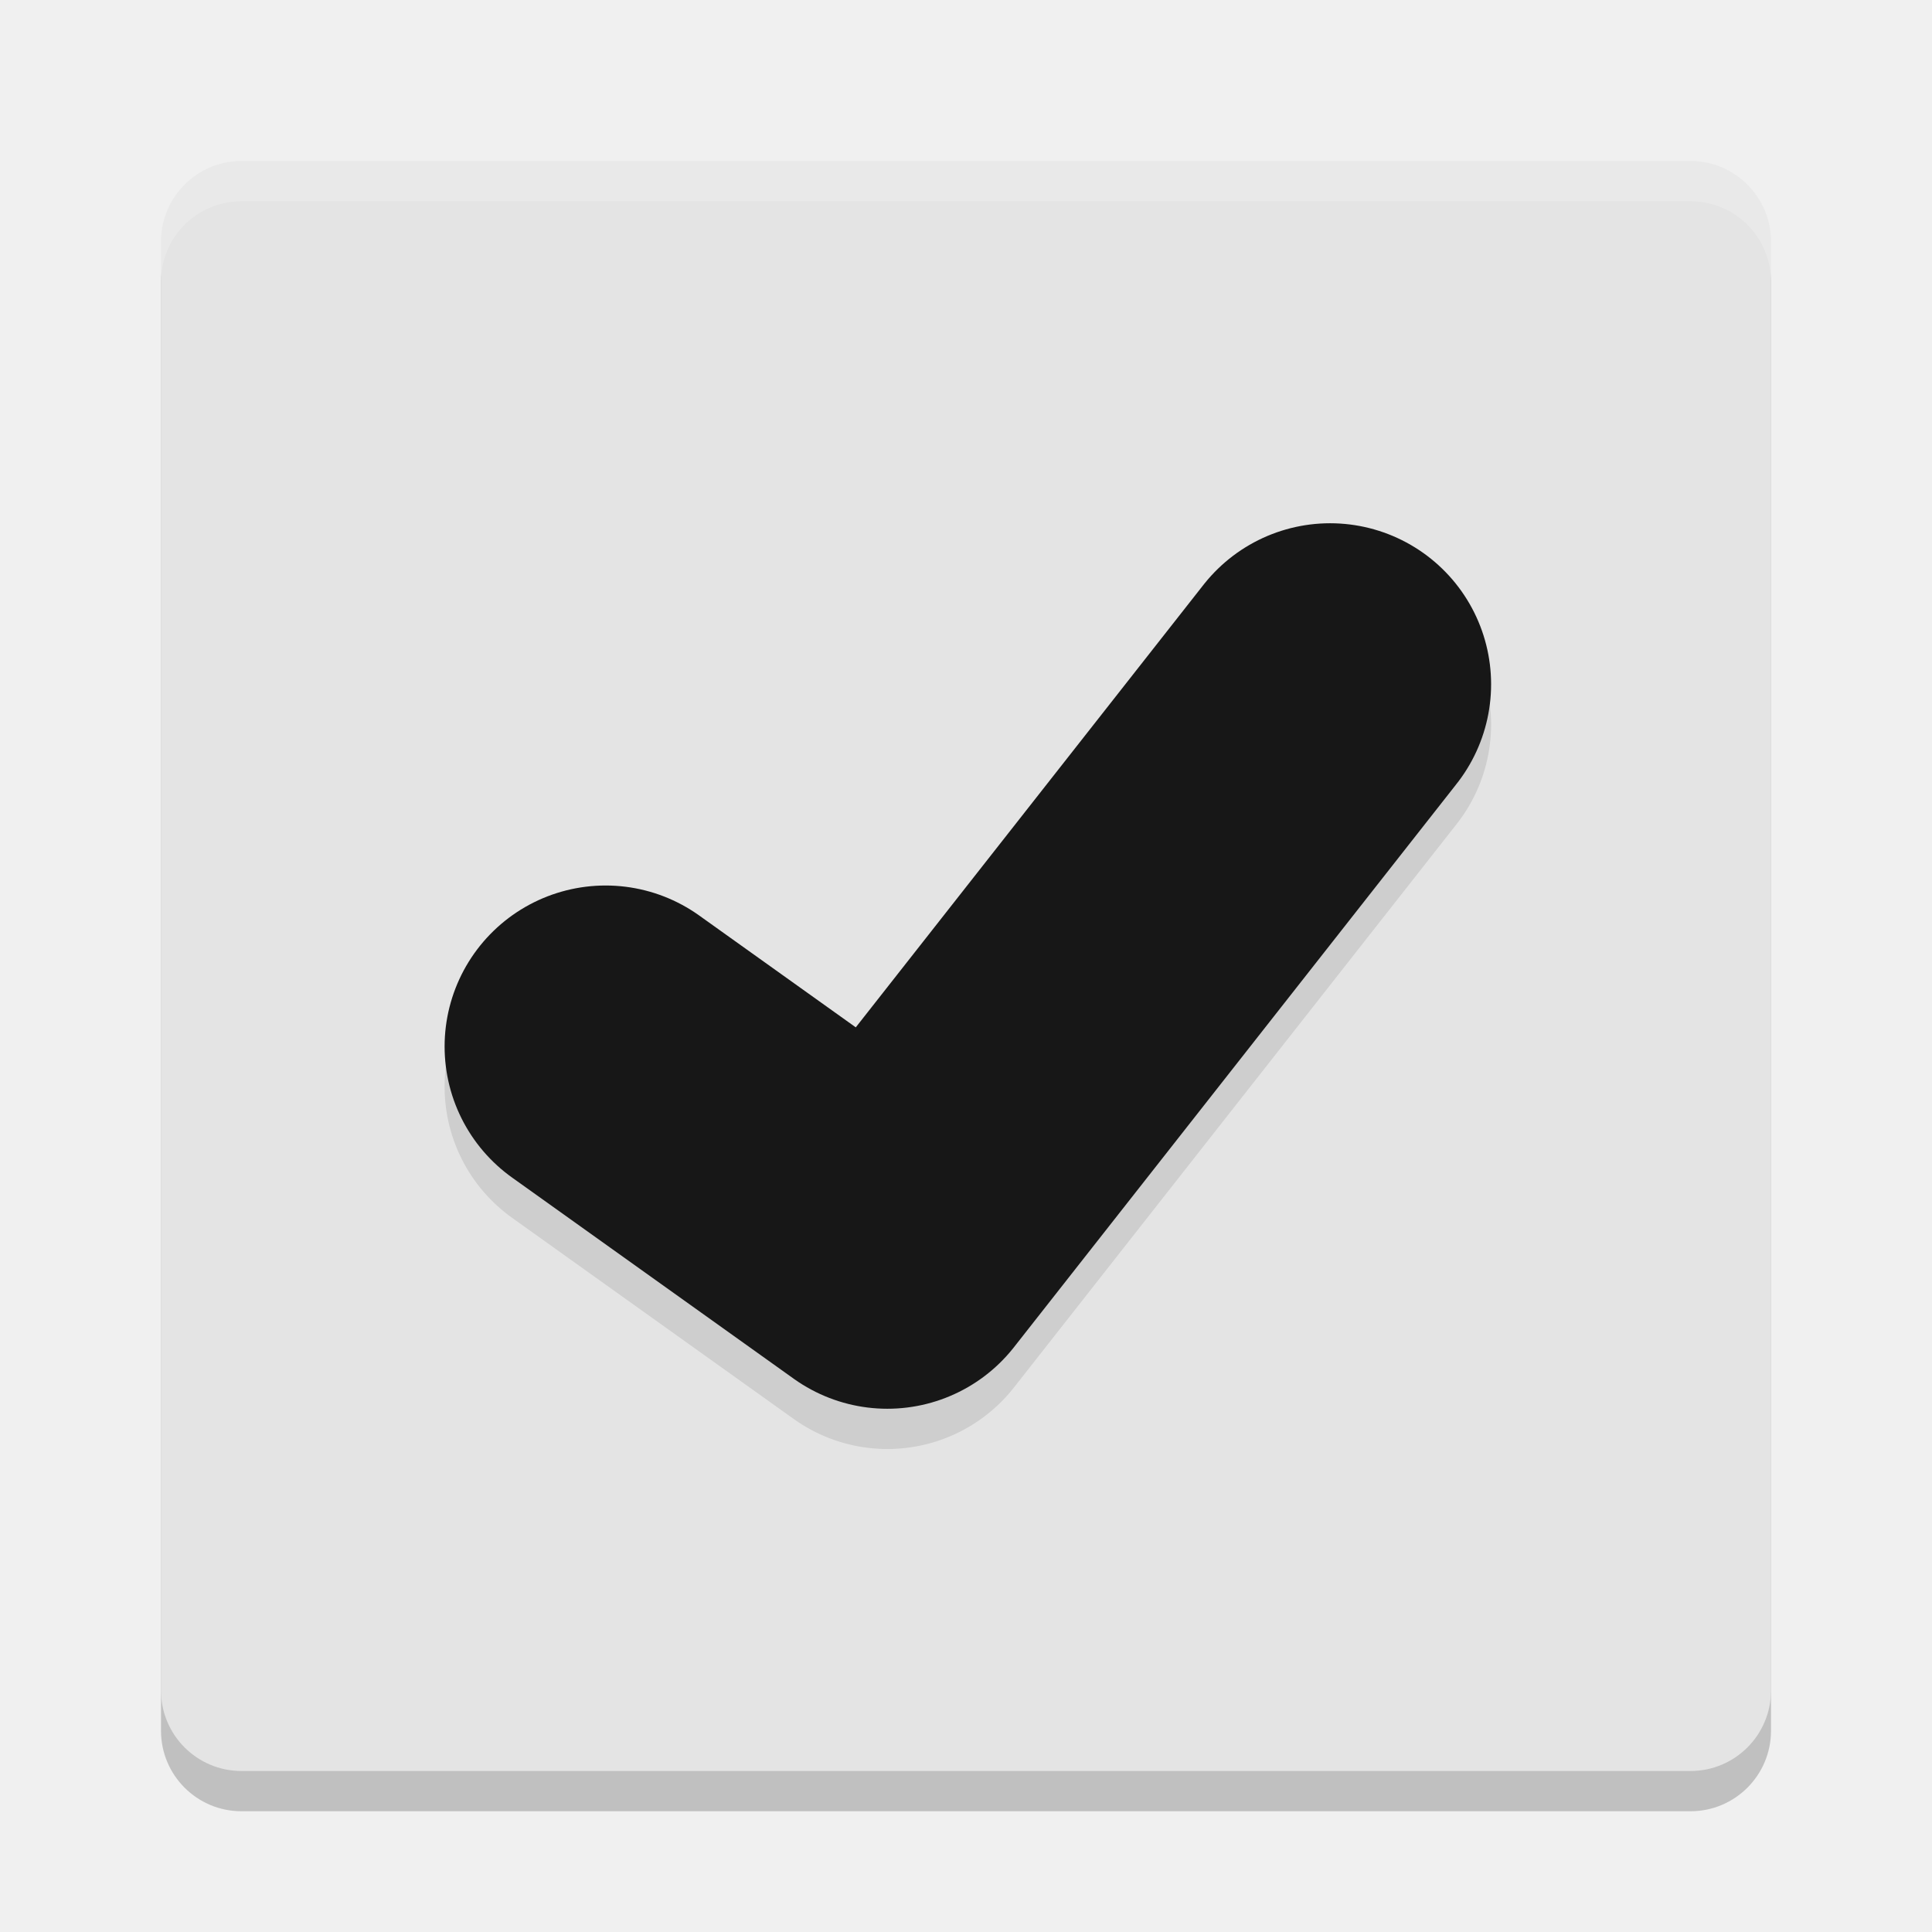
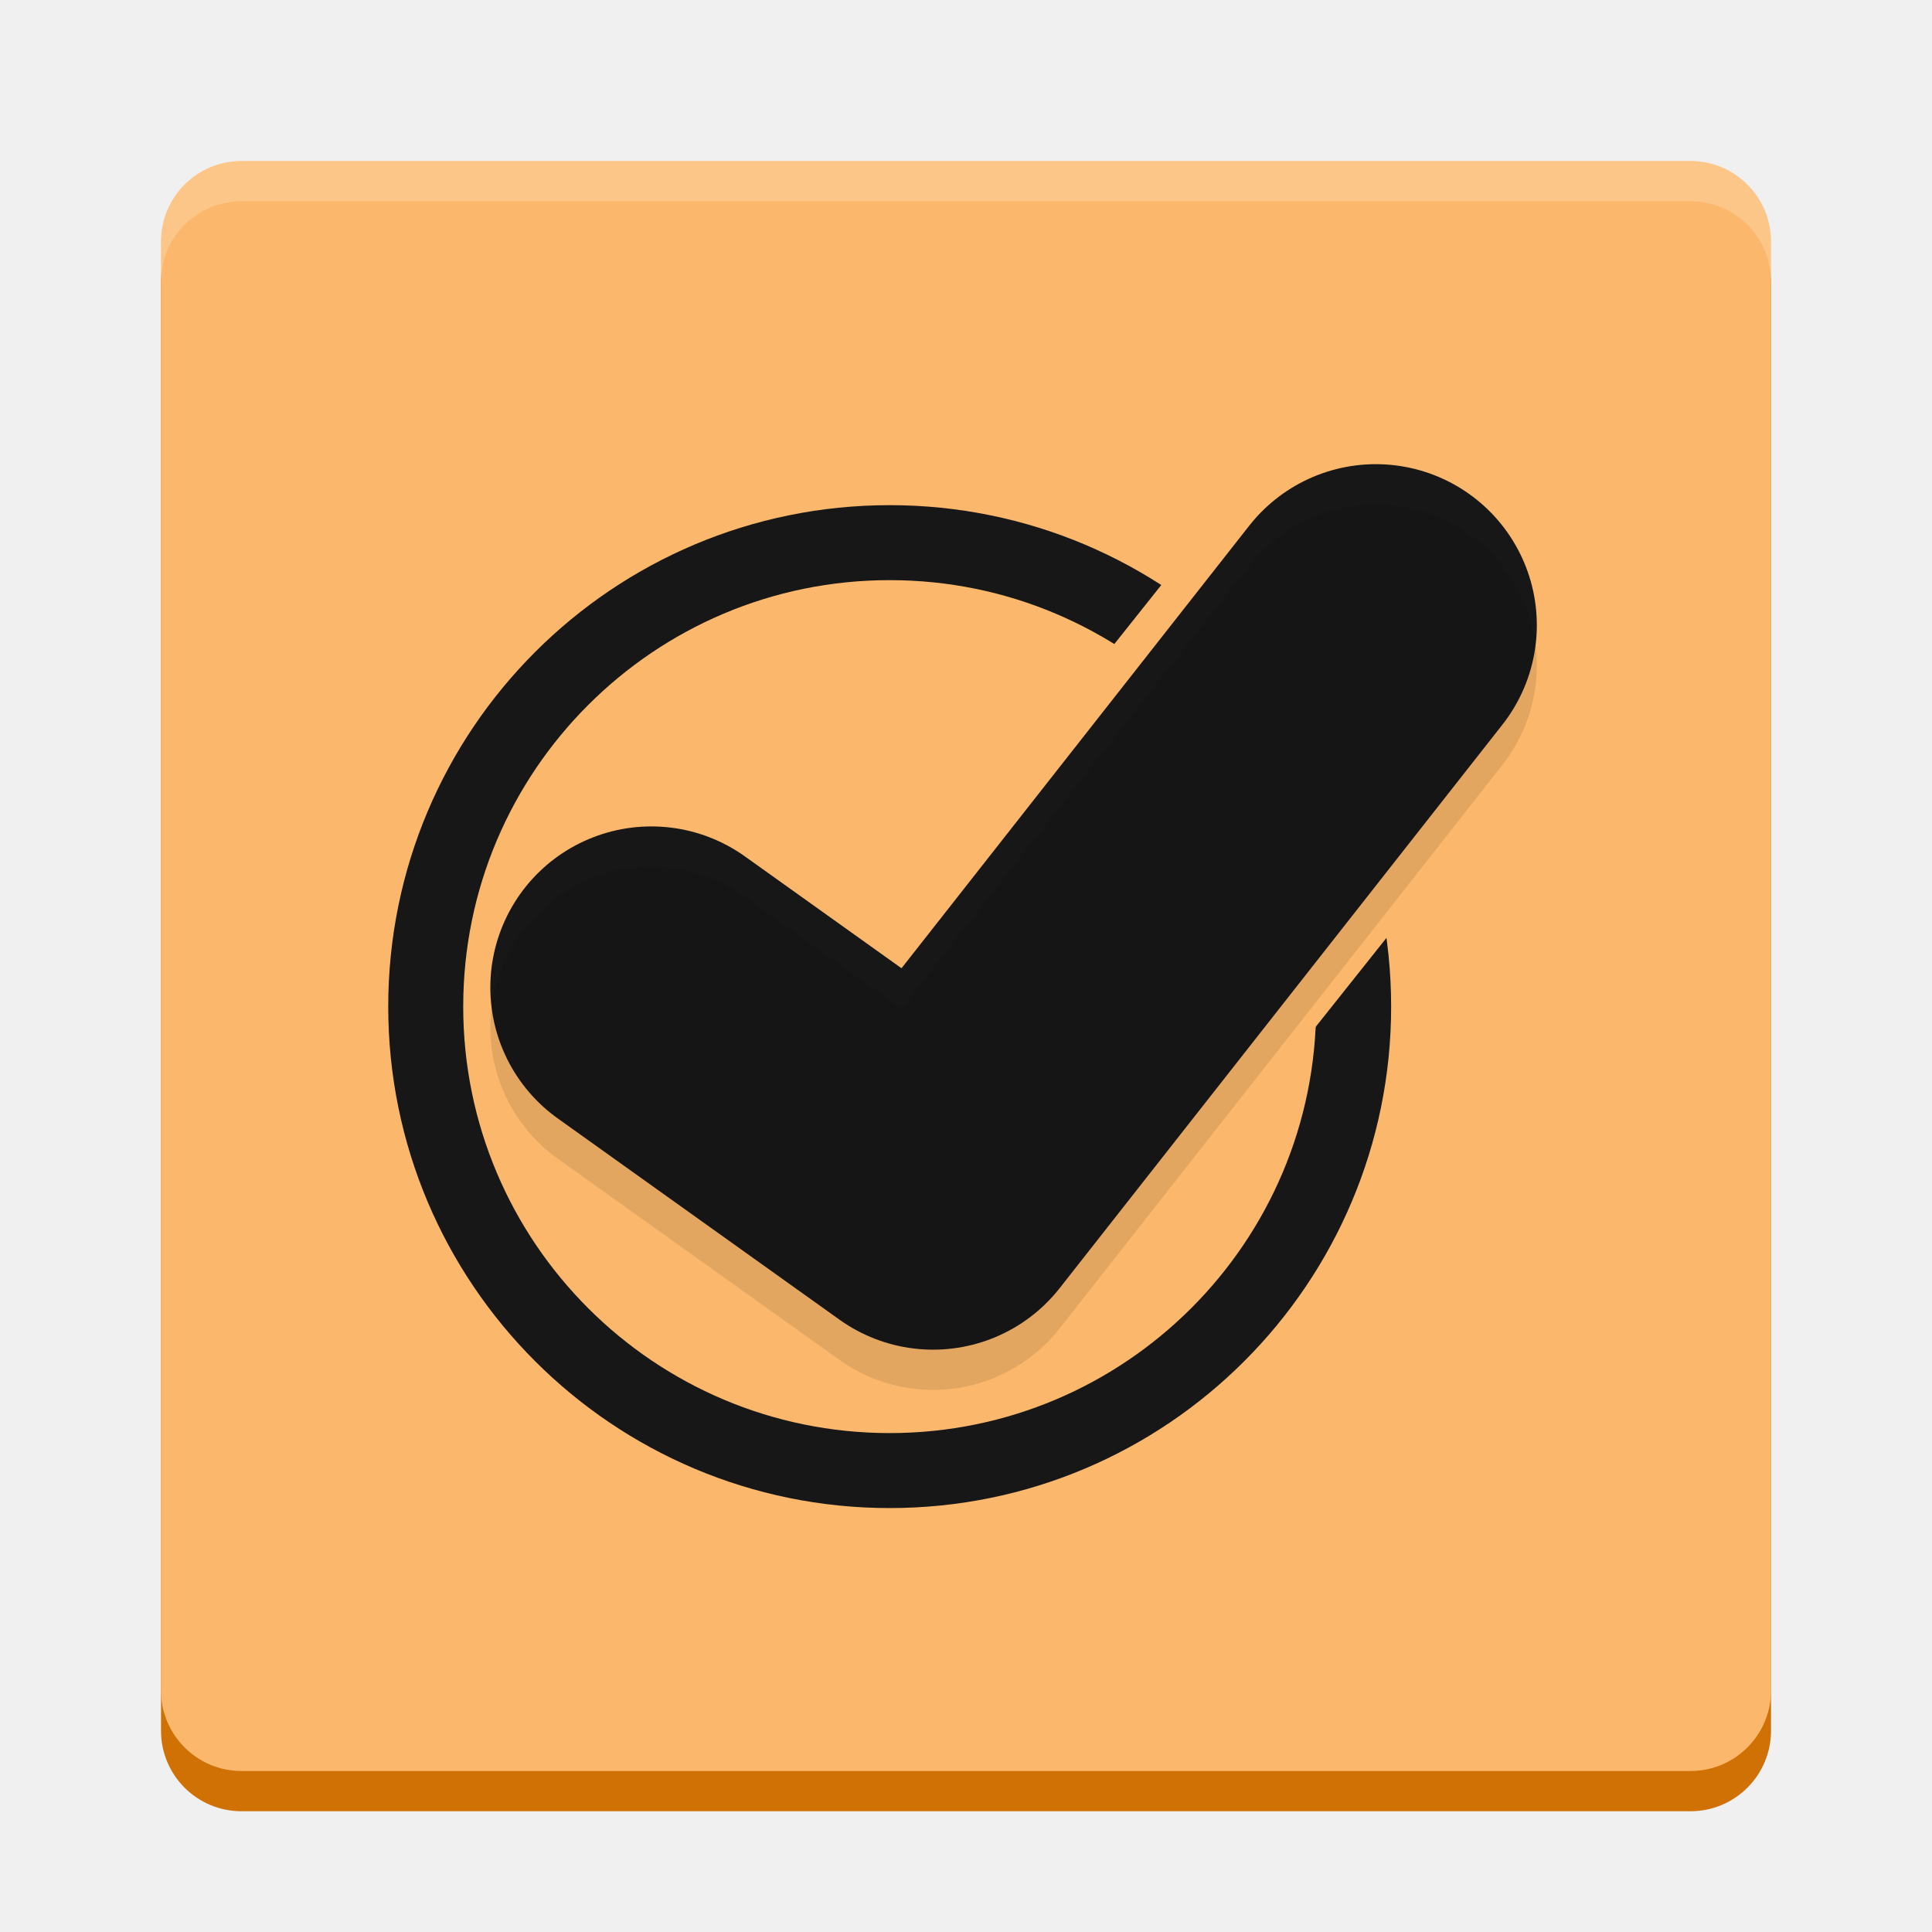
<svg xmlns="http://www.w3.org/2000/svg" width="48" height="48" version="1" id="svg126">
  <defs id="defs130" />
-   <rect style="opacity:0.2" width="40" height="40" x="4" y="5" rx="2" ry="2" id="rect116" />
-   <rect style="fill:#e4e4e4" width="40" height="40" x="4" y="4" rx="2" ry="2" id="rect118" />
-   <path style="opacity:0.2;fill:#ffffff" d="M 6,4 C 4.892,4 4,4.892 4,6 V 7 C 4,5.892 4.892,5 6,5 h 36 c 1.108,0 2,0.892 2,2 V 6 C 44,4.892 43.108,4 42,4 Z" id="path120" />
-   <path style="opacity:0.1;fill:none;stroke:#000000;stroke-width:8;stroke-linecap:round;stroke-linejoin:round" d="m 15.046,27 7,5 11,-14" id="path122" />
-   <path style="fill:none;stroke:#171717;stroke-width:8;stroke-linecap:round;stroke-linejoin:round;stroke-opacity:1" d="m 15.046,26 7,5 11,-14" id="path124" />
+   <rect style="opacity:1;mix-blend-mode:normal;fill:#d07106;fill-opacity:1" width="40" height="40" x="4" y="5" rx="2" ry="2" id="rect116" />
+   <rect style="fill:#fbb86c;fill-opacity:1" width="40" height="40" x="4" y="4" rx="2" ry="2" id="rect118" />
+   <path style="opacity:0.2;fill:#ffffff;fill-opacity:1" d="M 6,4 C 4.892,4 4,4.892 4,6 V 7 C 4,5.892 4.892,5 6,5 h 36 c 1.108,0 2,0.892 2,2 V 6 C 44,4.892 43.108,4 42,4 Z" id="path120" />
+   <circle style="fill:none;stroke:#171717;stroke-width:1.863;stroke-miterlimit:4;stroke-dasharray:none" id="path1198" cx="22.104" cy="25.009" r="11.527" />
+   <rect style="fill:#fbb86c;fill-opacity:1;stroke:#fbb86c;stroke-width:2.242;stroke-miterlimit:4;stroke-dasharray:none;stroke-opacity:1" id="rect2024" width="7.594" height="9.307" x="32.749" y="-8.667" transform="matrix(0.7861376,0.6180516,-0.6225245,0.7826003,0,0)" />
+   <g id="layer1">
+     <path style="fill:none;stroke:#171717;stroke-width:8;stroke-linecap:round;stroke-linejoin:round;stroke-opacity:1" d="m 16.182,24.532 7,5 11,-14" id="path124" />
+     <path style="opacity:0.1;fill:none;stroke:#000000;stroke-width:8;stroke-linecap:round;stroke-linejoin:round;stroke-miterlimit:4;stroke-dasharray:none" d="m 16.182,25.532 7,5 11,-14" id="path122" />
+   </g>
+   <g id="layer2" />
</svg>
